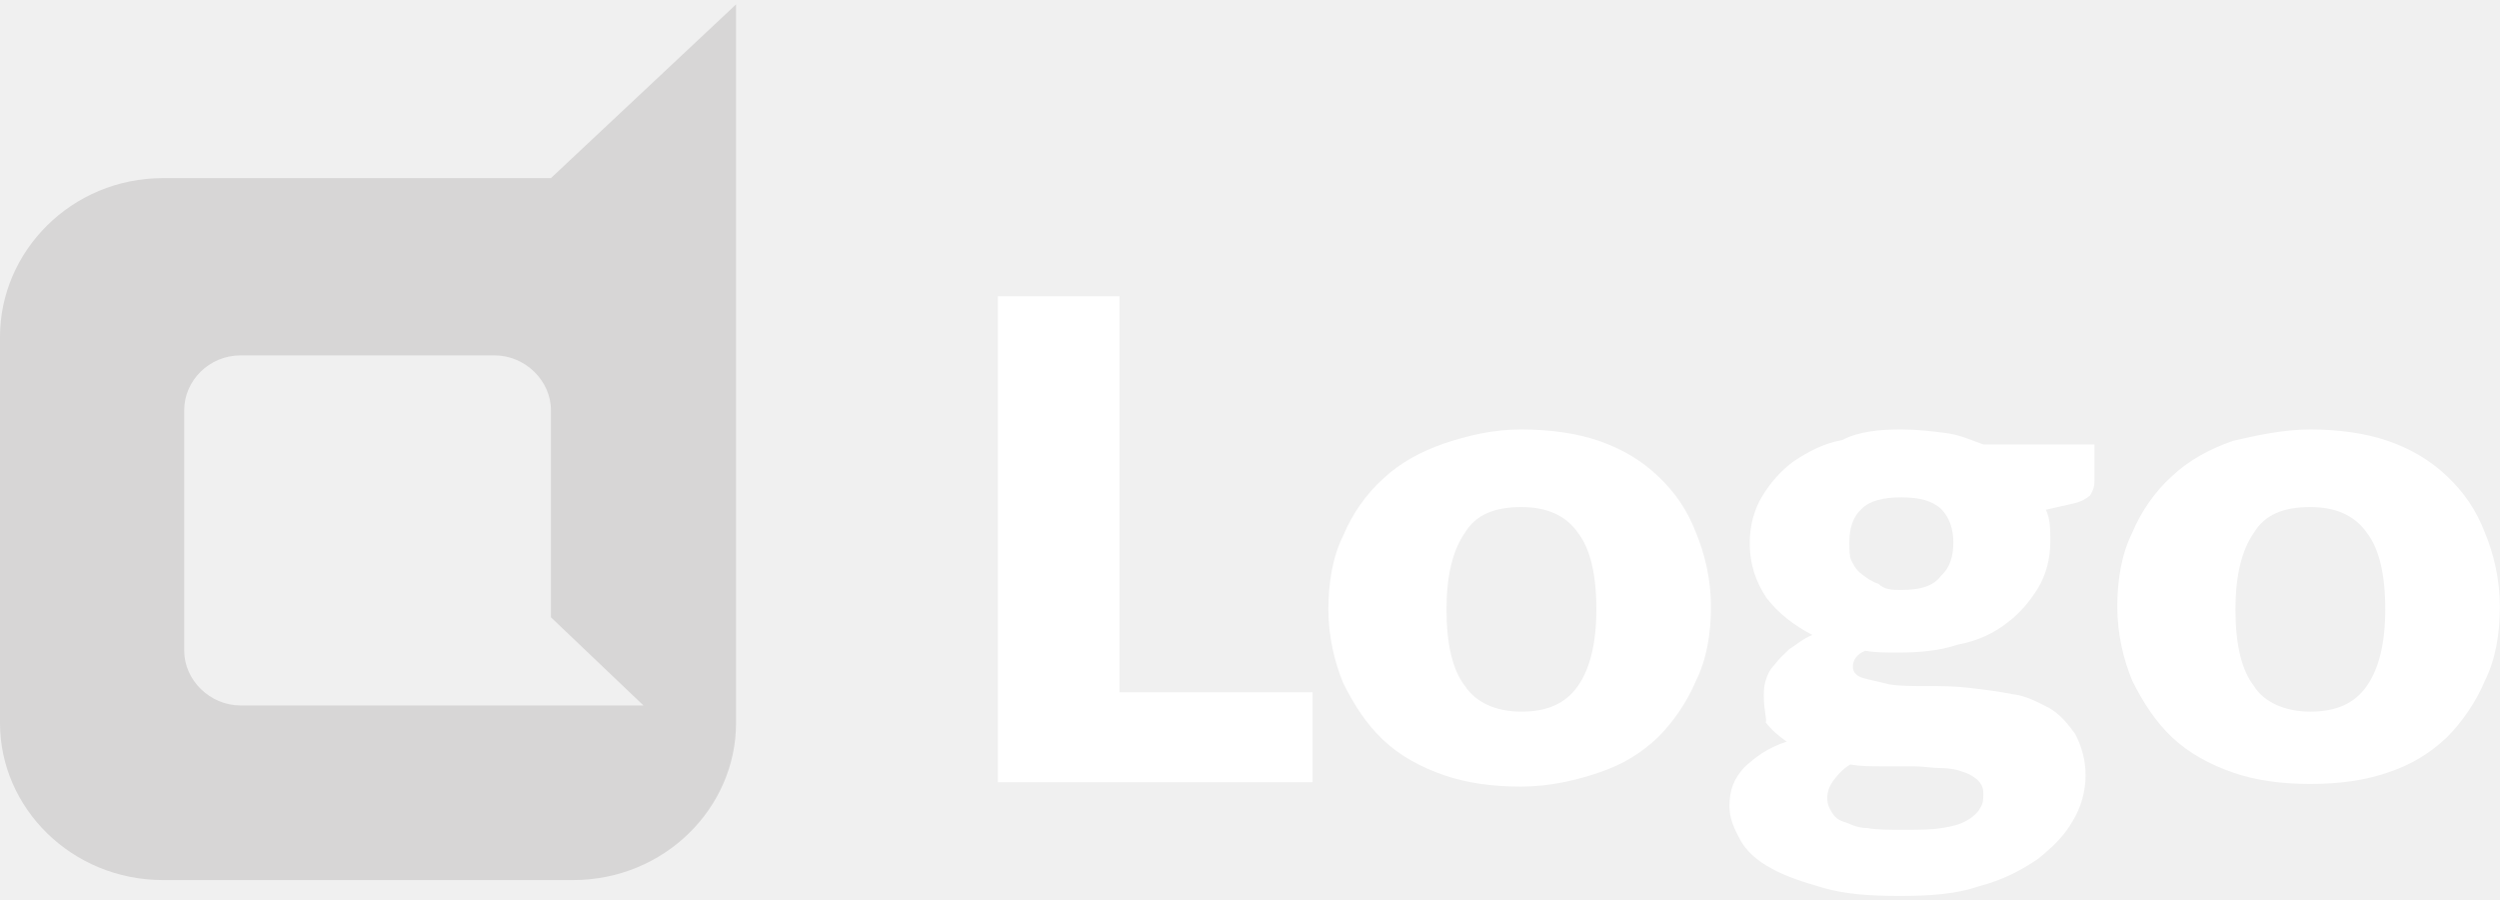
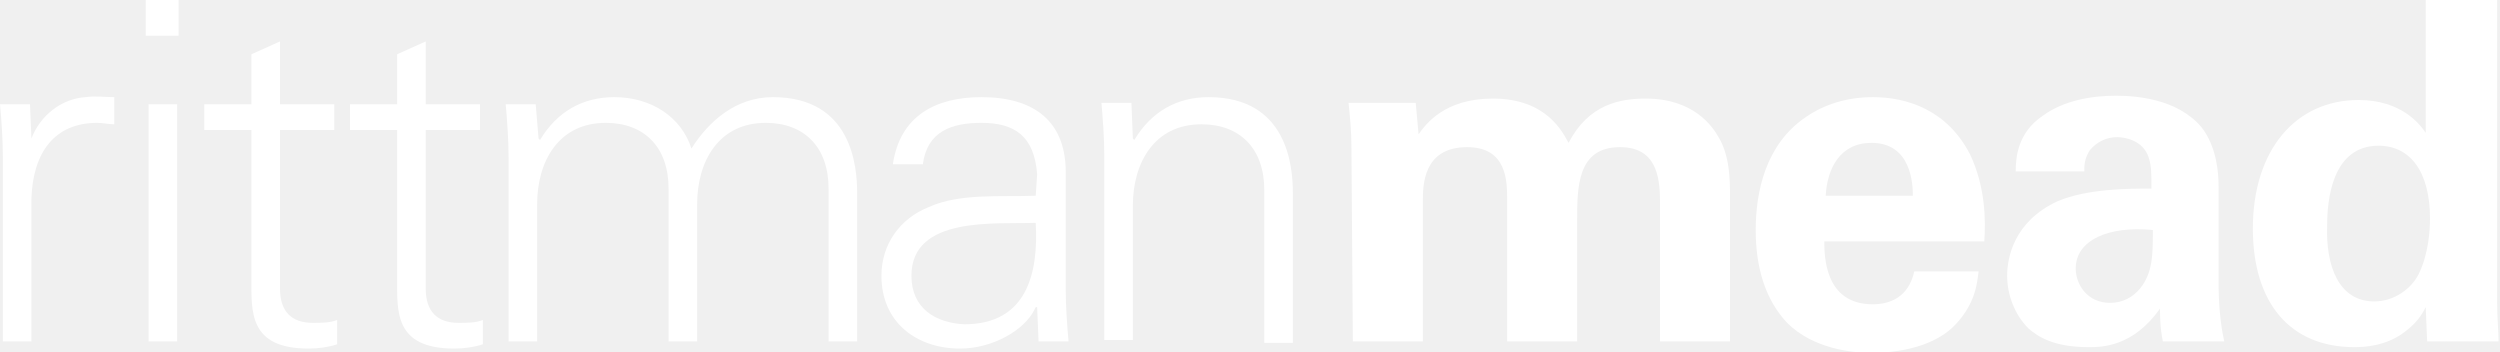
- <svg xmlns="http://www.w3.org/2000/svg" xmlns:xlink="http://www.w3.org/1999/xlink" version="1.1" id="Layer_1" x="0px" y="0px" viewBox="0 0 283.5 102" style="enable-background:new 0 0 283.5 102;" xml:space="preserve">
+ <svg xmlns="http://www.w3.org/2000/svg" version="1.1" id="Layer_1" x="0px" y="0px" viewBox="5 129.9 175 24.6" style="enable-background:new 5 129.9 175 24.6;" xml:space="preserve">
  <style type="text/css">
- 	.st0{clip-path:url(#XMLID_36_);}
- 	.st1{clip-path:url(#XMLID_37_);fill:#FFFFFF;}
- 	.st2{clip-path:url(#SVGID_2_);}
- 	.st3{clip-path:url(#XMLID_38_);fill:#FFFFFF;}
- 	.st4{clip-path:url(#SVGID_4_);}
- 	.st5{clip-path:url(#XMLID_39_);fill:#FFFFFF;}
- 	.st6{clip-path:url(#SVGID_6_);}
- 	.st7{clip-path:url(#XMLID_40_);fill:#FFFFFF;}
- 	.st8{clip-path:url(#SVGID_8_);}
- 	.st9{clip-path:url(#XMLID_41_);fill:#D7D6D6;}
+ 	.st0{fill:#FFFFFF;}
</style>
-   <g id="XMLID_1_">
-     <g>
-       <defs>
-         <polygon id="XMLID_19_" points="127,78.5 148.9,78.5 148.9,88.7 113.2,88.7 113.2,33.6 127,33.6    " />
-       </defs>
-       <clipPath id="XMLID_36_">
-         <use xlink:href="#XMLID_19_" style="overflow:visible;" />
-       </clipPath>
-       <g class="st0">
-         <defs>
-           <rect id="XMLID_20_" x="-1902" y="-155" width="2945" height="2666.8" />
-         </defs>
-         <clipPath id="XMLID_37_">
-           <use xlink:href="#XMLID_20_" style="overflow:visible;" />
-         </clipPath>
-         <rect id="XMLID_21_" x="103" y="23.3" class="st1" width="56.1" height="75.6" />
-       </g>
-     </g>
-     <g>
-       <defs>
-         <path id="SVGID_1_" d="M172.6,80.7c2.9,0,5-0.9,6.4-2.9c1.4-2,2.1-4.9,2.1-8.7c0-4-0.7-6.9-2.1-8.7c-1.4-2-3.6-2.9-6.4-2.9     c-3.1,0-5.2,0.9-6.4,2.9c-1.4,2-2.1,4.9-2.1,8.7c0,4,0.7,6.9,2.1,8.7C167.4,79.6,169.6,80.7,172.6,80.7z M172.6,48.7     c3.1,0,6.2,0.4,8.8,1.3c2.6,0.9,4.8,2.2,6.7,4c1.9,1.8,3.3,3.8,4.3,6.4c1,2.4,1.7,5.3,1.7,8.4s-0.5,6-1.7,8.4     c-1,2.4-2.6,4.7-4.3,6.4c-1.9,1.8-4,3.1-6.7,4c-2.6,0.9-5.7,1.6-8.8,1.6c-3.3,0-6.2-0.4-8.8-1.3c-2.6-0.9-5-2.2-6.9-4     s-3.3-4-4.5-6.4c-1-2.4-1.7-5.3-1.7-8.4s0.5-6,1.7-8.4c1-2.4,2.6-4.7,4.5-6.4c1.9-1.8,4.3-3.1,6.9-4     C166.5,49.4,169.3,48.7,172.6,48.7z" />
-       </defs>
-       <clipPath id="SVGID_2_">
-         <use xlink:href="#SVGID_1_" style="overflow:visible;" />
-       </clipPath>
-       <g class="st2">
-         <defs>
-           <rect id="XMLID_17_" x="-1902" y="-155" width="2945" height="2666.8" />
-         </defs>
-         <clipPath id="XMLID_38_">
-           <use xlink:href="#XMLID_17_" style="overflow:visible;" />
-         </clipPath>
-         <rect id="XMLID_18_" x="140.5" y="38.5" class="st3" width="63.7" height="61.1" />
-       </g>
-     </g>
-     <g>
-       <defs>
-         <path id="SVGID_3_" d="M215.7,66.9c2.1,0,3.6-0.4,4.5-1.6c1-0.9,1.4-2.2,1.4-3.8c0-1.6-0.5-2.9-1.4-3.8c-1-0.9-2.4-1.3-4.5-1.3     c-2.1,0-3.6,0.4-4.5,1.3c-1,0.9-1.4,2.2-1.4,3.8c0,0.7,0,1.6,0.2,2c0.2,0.4,0.5,1.1,1.2,1.6c0.5,0.4,1.2,0.9,1.9,1.1     C213.8,66.9,214.7,66.9,215.7,66.9z M225,90c0-0.7-0.2-1.1-0.7-1.6c-0.5-0.4-1-0.7-1.7-0.9c-0.5-0.2-1.4-0.4-2.4-0.4     c-1,0-1.9-0.2-3.1-0.2h-3.6c-1.2,0-2.4,0-3.6-0.2c-0.7,0.4-1.4,1.1-1.9,1.8c-0.5,0.7-0.7,1.3-0.7,2c0,0.7,0.2,1.1,0.5,1.6     s0.7,0.9,1.4,1.1c0.7,0.2,1.4,0.7,2.6,0.7c1.2,0.2,2.4,0.2,4,0.2c1.9,0,3.3,0,4.5-0.2s2.1-0.4,2.9-0.9c0.7-0.4,1.2-0.9,1.4-1.3     C225,91.1,225,90.7,225,90z M215.7,48.7c1.7,0,3.6,0.2,5,0.4c1.7,0.2,3.1,0.9,4.3,1.3h12.6v4.2c0,0.7-0.2,1.1-0.5,1.6     c-0.5,0.4-1,0.7-1.9,0.9l-3.1,0.7c0.5,1.1,0.5,2.2,0.5,3.6c0,2-0.5,3.8-1.4,5.3c-1,1.6-2.1,2.9-3.6,4c-1.4,1.1-3.3,2-5.5,2.4     c-2.1,0.7-4.3,0.9-6.7,0.9c-1.4,0-2.6,0-3.8-0.2c-1,0.4-1.4,1.1-1.4,1.8c0,0.7,0.5,1.1,1.2,1.3c0.7,0.2,1.7,0.4,2.9,0.7     c1.2,0.2,2.6,0.2,4.3,0.2c1.7,0,3.1,0,4.8,0.2c1.7,0.2,3.3,0.4,4.8,0.7c1.7,0.2,2.9,0.9,4.3,1.6c1.2,0.7,2.1,1.8,2.9,2.9     c0.7,1.3,1.2,2.9,1.2,4.7s-0.5,3.6-1.4,5.1c-1,1.8-2.4,3.1-4,4.4c-1.9,1.3-4,2.4-6.7,3.1c-2.6,0.9-5.5,1.1-9,1.1     c-3.3,0-6.2-0.2-8.6-0.9c-2.4-0.7-4.3-1.3-5.9-2.2c-1.7-0.9-2.9-2-3.6-3.3c-0.7-1.3-1.2-2.4-1.2-3.8c0-1.8,0.5-3.1,1.7-4.4     c1.2-1.1,2.6-2.2,4.8-2.9c-1-0.7-1.7-1.3-2.4-2.2c0.2-0.2-0.2-1.3-0.2-2.9c0-0.7,0-1.1,0.2-1.8c0.2-0.7,0.5-1.3,1-1.8     c0.5-0.7,1-1.1,1.7-1.8c0.7-0.4,1.4-1.1,2.6-1.6c-2.1-1.1-3.8-2.4-5.2-4.2c-1.2-1.8-1.9-3.8-1.9-6.2c0-2,0.5-3.8,1.4-5.3     s2.1-2.9,3.6-4c1.7-1.1,3.3-2,5.5-2.4C210.9,48.9,213.3,48.7,215.7,48.7z" />
-       </defs>
-       <clipPath id="SVGID_4_">
-         <use xlink:href="#SVGID_3_" style="overflow:visible;" />
-       </clipPath>
-       <g class="st4">
-         <defs>
-           <rect id="XMLID_13_" x="-1902" y="-155" width="2945" height="2666.8" />
-         </defs>
-         <clipPath id="XMLID_39_">
-           <use xlink:href="#XMLID_13_" style="overflow:visible;" />
-         </clipPath>
-         <rect id="XMLID_14_" x="185.7" y="38.5" class="st5" width="62.1" height="73.4" />
-       </g>
-     </g>
-     <g>
-       <defs>
-         <path id="SVGID_5_" d="M262.1,80.7c2.9,0,5-0.9,6.4-2.9c1.4-2,2.1-4.9,2.1-8.7c0-4-0.7-6.9-2.1-8.7c-1.4-2-3.6-2.9-6.4-2.9     c-3.1,0-5.2,0.9-6.4,2.9c-1.4,2-2.1,4.9-2.1,8.7c0,4,0.7,6.9,2.1,8.7C256.8,79.6,259.2,80.7,262.1,80.7z M262.1,48.7     c3.1,0,6.2,0.4,8.8,1.3c2.6,0.9,4.8,2.2,6.7,4c1.9,1.8,3.3,3.8,4.3,6.4c1,2.4,1.7,5.3,1.7,8.4s-0.5,6-1.7,8.4     c-1,2.4-2.6,4.7-4.3,6.4c-1.9,1.8-4,3.1-6.7,4c-2.6,0.9-5.5,1.3-8.8,1.3s-6.2-0.4-8.8-1.3c-2.6-0.9-5-2.2-6.9-4     c-1.9-1.8-3.3-4-4.5-6.4c-1-2.4-1.7-5.3-1.7-8.4s0.5-6,1.7-8.4c1-2.4,2.6-4.7,4.5-6.4c1.9-1.8,4.3-3.1,6.9-4     C255.9,49.4,259,48.7,262.1,48.7z" />
-       </defs>
-       <clipPath id="SVGID_6_">
-         <use xlink:href="#SVGID_5_" style="overflow:visible;" />
-       </clipPath>
-       <g class="st6">
-         <defs>
-           <rect id="XMLID_8_" x="-1902" y="-155" width="2945" height="2666.8" />
-         </defs>
-         <clipPath id="XMLID_40_">
-           <use xlink:href="#XMLID_8_" style="overflow:visible;" />
-         </clipPath>
-         <rect id="XMLID_9_" x="230" y="38.5" class="st7" width="63.7" height="60.9" />
-       </g>
-     </g>
-     <g>
-       <defs>
-         <path id="SVGID_7_" d="M62.5,70V46.5c0-3.3-2.9-6.2-6.4-6.2H27.3c-3.6,0-6.4,2.9-6.4,6.2v27.3c0,3.3,2.9,6.2,6.4,6.2H73L62.5,70z      M18.5,20.2h44L83.5,0.5V82c0,9.6-8.1,17.8-18.5,17.8H18.5C8.1,99.8,0,91.6,0,82V38.2C0,28.5,8.1,20.2,18.5,20.2z" />
-       </defs>
-       <clipPath id="SVGID_8_">
-         <use xlink:href="#SVGID_7_" style="overflow:visible;" />
-       </clipPath>
-       <g class="st8">
-         <defs>
-           <rect id="XMLID_4_" x="-1902" y="-155" width="2945" height="2666.8" />
-         </defs>
-         <clipPath id="XMLID_41_">
-           <use xlink:href="#XMLID_4_" style="overflow:visible;" />
-         </clipPath>
-         <rect id="XMLID_5_" x="-10.2" y="-9.8" class="st9" width="103.9" height="119.8" />
-       </g>
-     </g>
+   <g>
+     <path class="st0" d="M7.2,143.8c0.1-3.2,1.6-5.3,4.6-5.3c0.4,0,0.8,0.1,1.2,0.1v-1.9c-0.7,0-1.3-0.1-2,0c-1.7,0.1-3.2,1.3-3.8,2.9   l0,0l-0.1-2.4H5c0.1,1.1,0.2,2.4,0.2,3.7v12.9h2V143.8z" />
  </g>
+   <g>
+     <rect x="15.2" y="129.9" class="st0" width="2.3" height="2.5" />
+     <rect x="15.4" y="137.2" class="st0" width="2" height="16.6" />
+   </g>
+   <g>
+     <path class="st0" d="M22.6,149.4c0,2.3-0.2,4.9,4,4.9c0.7,0,1.4-0.1,2-0.3v-1.7c-0.5,0.2-1.1,0.2-1.7,0.2c-1.5,0-2.3-0.8-2.3-2.4   V139h3.8v-1.8h-3.8v-4.4l-2,0.9v3.5h-3.3v1.8h3.3V149.4z" />
+   </g>
+   <g>
+     <path class="st0" d="M32.8,149.4c0,2.3-0.2,4.9,4,4.9c0.7,0,1.4-0.1,2-0.3v-1.7c-0.5,0.2-1.1,0.2-1.7,0.2c-1.5,0-2.3-0.8-2.3-2.4   V139h3.8v-1.8h-3.8v-4.4l-2,0.9v3.5h-3.3v1.8h3.3V149.4z" />
+   </g>
+   <g>
+     <path class="st0" d="M42.5,137.2h-2.1c0.1,1.1,0.2,2.5,0.2,3.7v12.9h2v-9.6c0-3,1.5-5.7,4.8-5.7c2.7,0,4.4,1.7,4.4,4.6v10.7h2v-9.6   c0-3,1.5-5.7,4.8-5.7c2.7,0,4.4,1.7,4.4,4.6v10.7h2v-10.4c0-1.9-0.4-6.7-5.9-6.7c-2.6,0-4.5,1.7-5.7,3.6c-0.7-2.2-2.8-3.6-5.4-3.6   c-2.2,0-4,1-5.2,3l-0.1-0.1L42.5,137.2z" />
+   </g>
+   <path class="st0" d="M77.5,143.6c-2.4,0.1-5.3-0.2-7.5,0.8c-2,0.8-3.3,2.6-3.3,4.8c0,3.3,2.5,5.1,5.5,5.1c2.3,0,4.5-1.3,5.2-2.7  l0.1-0.2h0.1l0.1,2.4h2.1c-0.1-1.1-0.2-2.4-0.2-3.7v-7.9c0.1-3.8-2.2-5.5-5.9-5.5c-3.2,0-5.7,1.3-6.2,4.7h2.1c0.3-2.3,2-2.9,4.1-2.9  c2.3,0,3.7,0.9,3.9,3.6L77.5,143.6L77.5,143.6z M68.8,149.2c0-4.2,5.9-3.6,8.7-3.7c0.2,3.5-0.6,7.1-5,7.1  C70.5,152.5,68.8,151.5,68.8,149.2z" />
+   <g>
+     <path class="st0" d="M84.3,144.3c0-3,1.5-5.7,4.8-5.7c2.7,0,4.4,1.7,4.4,4.6v10.7h2v-10.5c0-1.9-0.4-6.7-5.9-6.7c-2.2,0-4,1-5.2,3   l-0.1-0.1l-0.1-2.5h-2.1c0.1,1.1,0.2,2.5,0.2,3.7v12.9h2C84.3,153.7,84.3,144.3,84.3,144.3z" />
+   </g>
+   <path class="st0" d="M99.6,140.2c0-1.1-0.1-2.1-0.2-3.1h4.7l0.2,2.2c0.5-0.7,1.8-2.5,5.2-2.5c3.8,0,4.9,2.4,5.3,3.1  c1.4-2.7,3.6-3.1,5.4-3.1c3.4,0,4.7,2,5.1,2.7c0.9,1.5,0.8,3.5,0.8,4.9v9.4h-4.9V144c0-1.8-0.3-3.8-2.8-3.8c-3,0-3,2.8-3,5.2v8.4  h-4.9v-9.9c0-1.3,0-3.7-2.8-3.7c-3.1,0-3.1,2.7-3.1,3.8v9.8h-4.9L99.6,140.2L99.6,140.2z" />
+   <path class="st0" d="M132.7,146.7c0,1.1,0,4.5,3.4,4.5c1.2,0,2.5-0.5,2.9-2.3h4.5c-0.1,0.8-0.2,2.2-1.6,3.7c-1.2,1.3-3.4,2-5.9,2  c-1.4,0-4.1-0.3-5.9-2.1c-1.5-1.6-2.2-3.8-2.2-6.5s0.7-6,3.5-7.9c1.3-0.9,2.9-1.4,4.7-1.4c2.4,0,5.2,0.9,6.8,4  c1.1,2.3,1.1,4.7,1,6.1h-11.2V146.7z M138.9,143.6c0-0.8-0.1-3.7-2.9-3.7c-2.2,0-3.1,1.8-3.2,3.7H138.9z" />
+   <path class="st0" d="M156.4,153.8c-0.2-1-0.2-1.8-0.2-2.3c-1.9,2.7-4.1,2.7-5,2.7c-2.4,0-3.5-0.7-4.2-1.3c-1-1-1.5-2.4-1.5-3.7  c0-1.3,0.5-3.8,3.5-5.2c2.1-0.9,5-0.9,6.6-0.9c0-1.1,0-1.6-0.2-2.2c-0.4-1.2-1.7-1.4-2.2-1.4c-0.7,0-1.4,0.3-1.9,0.9  c-0.4,0.6-0.4,1.1-0.4,1.5h-4.8c0-0.9,0.1-2.7,1.9-3.9c1.5-1.1,3.5-1.4,5.1-1.4c1.4,0,4.3,0.2,6,2.2c1.1,1.4,1.2,3.3,1.2,4.1v6.7  c0,1.4,0.1,2.9,0.4,4.2C160.7,153.8,156.4,153.8,156.4,153.8z M150.3,148.7c0,1.1,0.8,2.4,2.4,2.4c0.9,0,1.6-0.4,2.1-1  c0.9-1.1,0.9-2.4,0.9-4.1C152.6,145.7,150.3,146.7,150.3,148.7z" />
+   <path class="st0" d="M174.9,129.9h4.9v21.2c0,1,0.1,2.1,0.1,2.7h-5l-0.1-2.4c-0.3,0.6-0.7,1.2-1.7,1.9c-1.2,0.8-2.5,0.9-3.3,0.9  c-4.5,0-7.1-3.1-7.1-8.3c0-5.5,3-9,7.4-9c3,0,4.3,1.7,4.7,2.3v-9.3H174.9z M171.2,151c1.4,0,2.6-0.9,3.1-1.9  c0.7-1.4,0.8-3.1,0.8-3.9c0-3.3-1.4-5.1-3.6-5.1c-3.3,0-3.6,3.9-3.6,5.6C167.8,148.5,168.7,151,171.2,151z" />
</svg>
